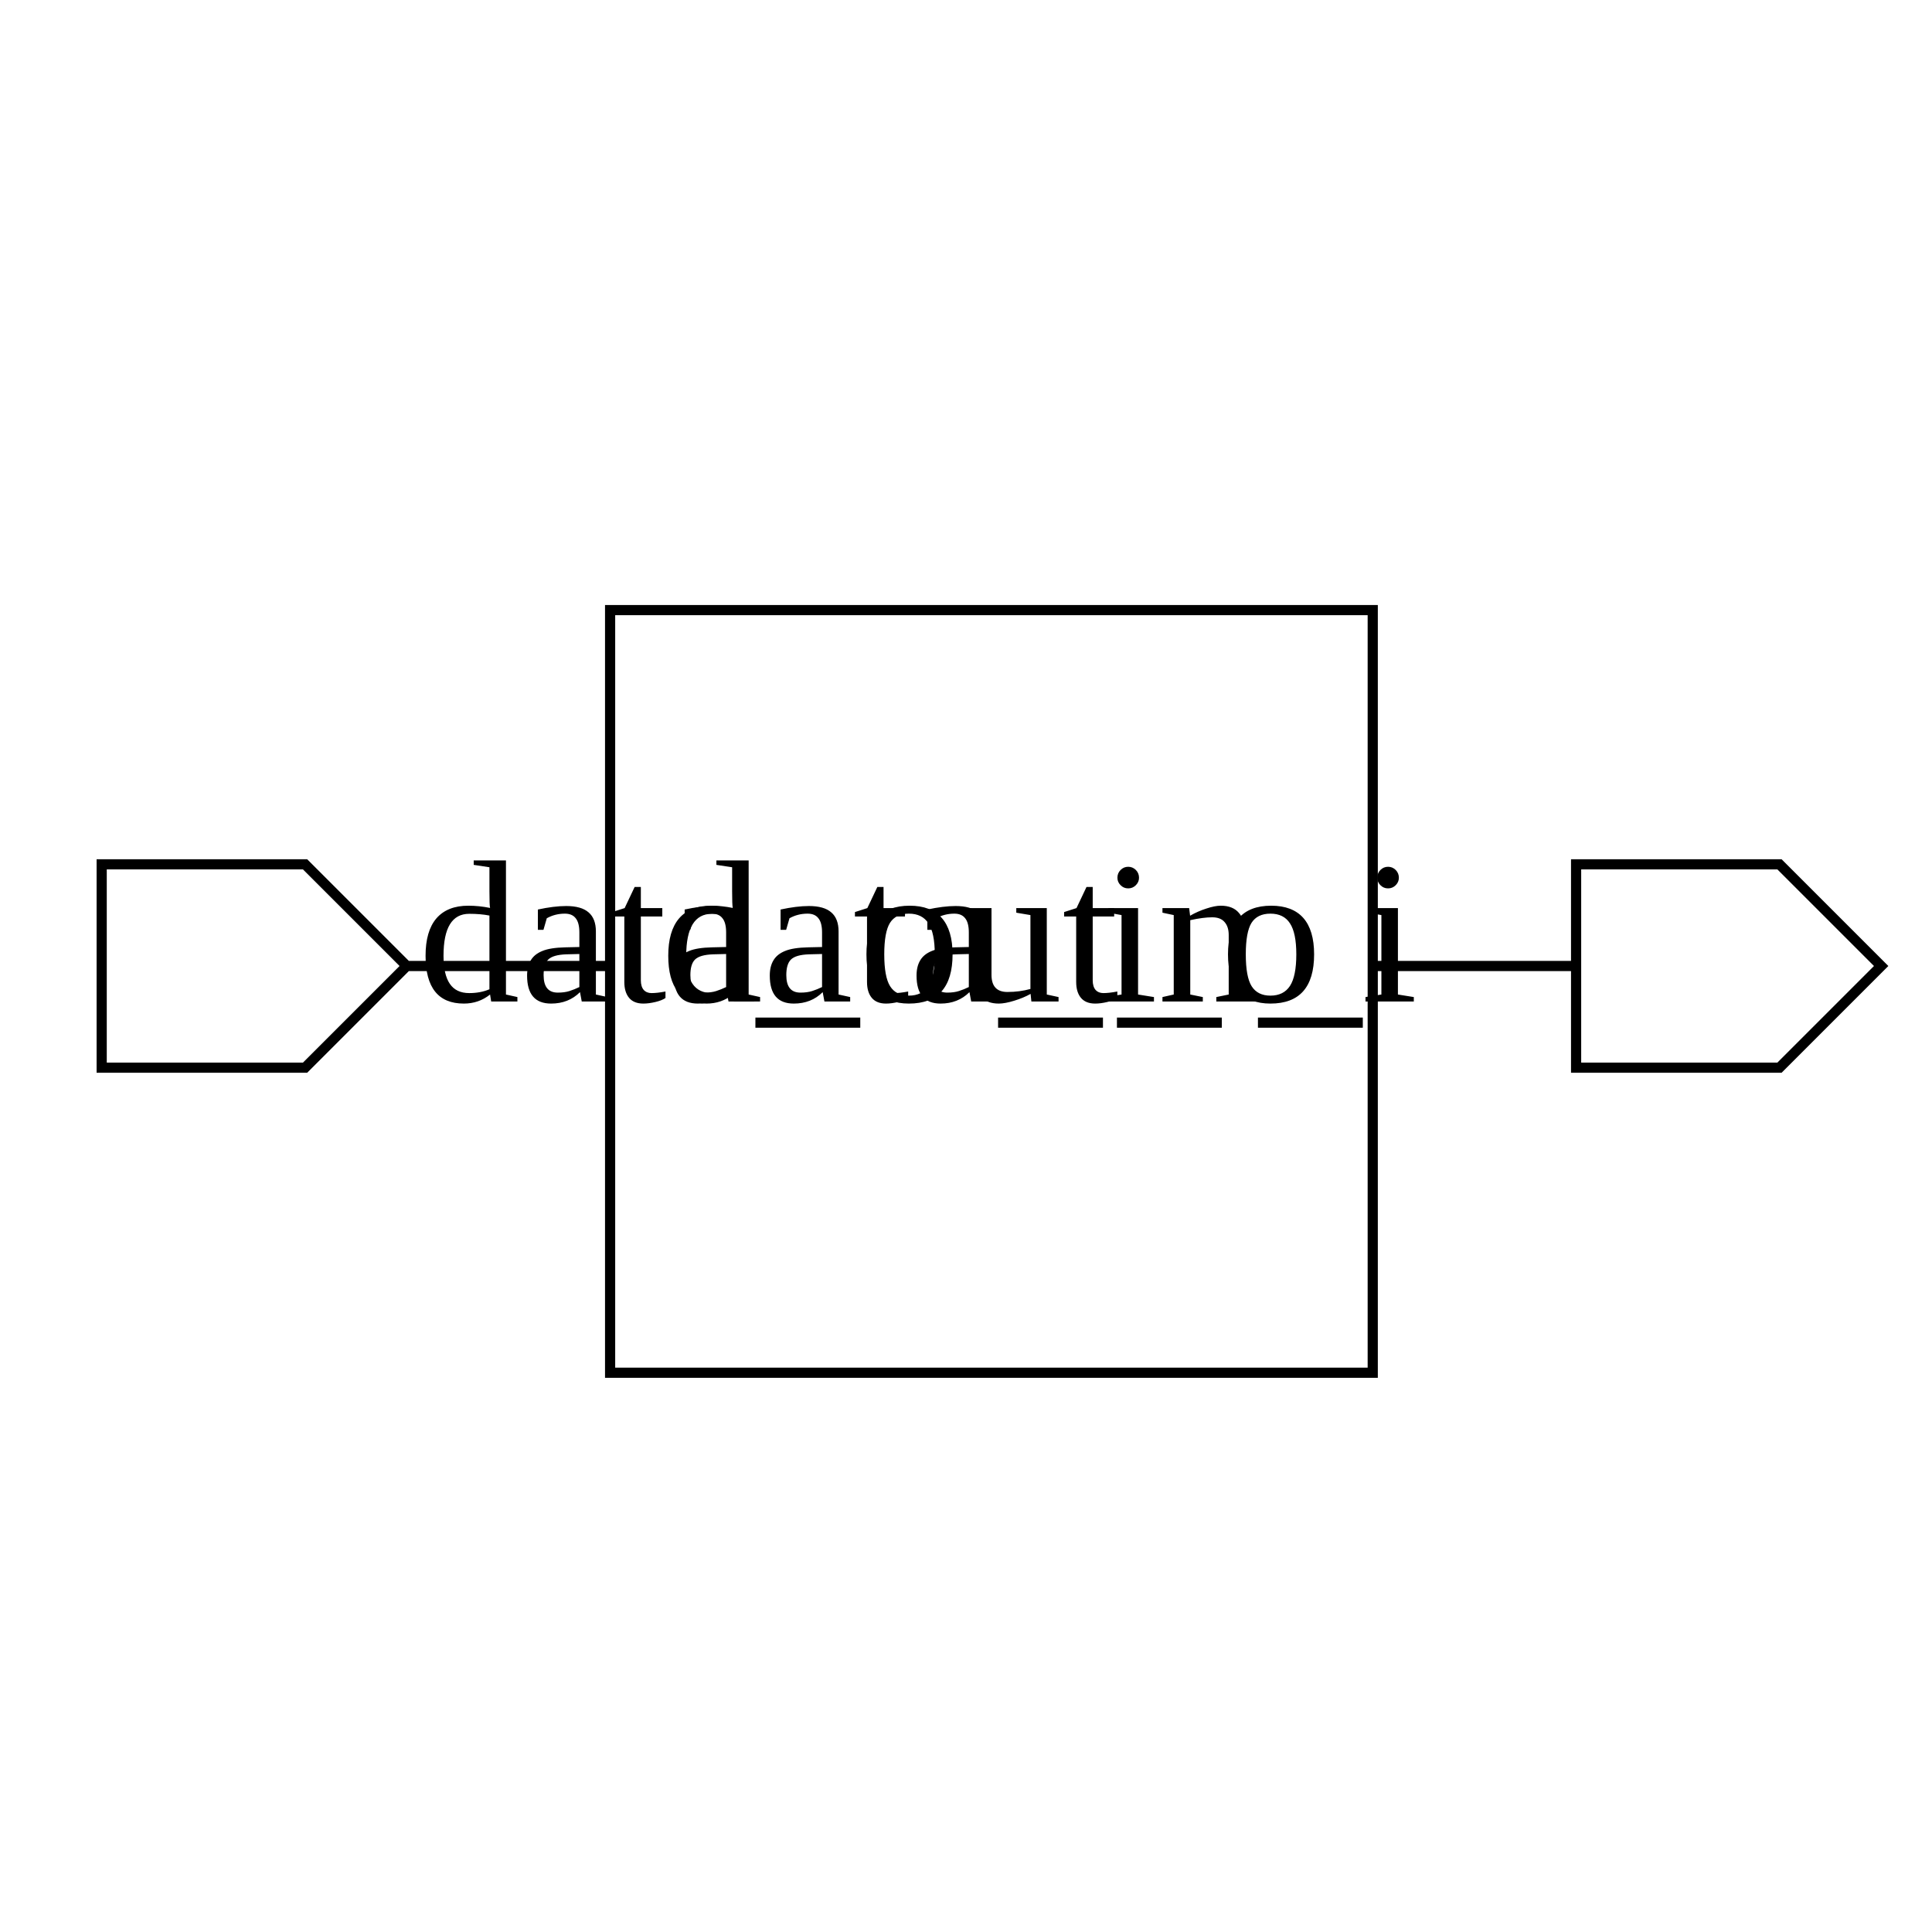
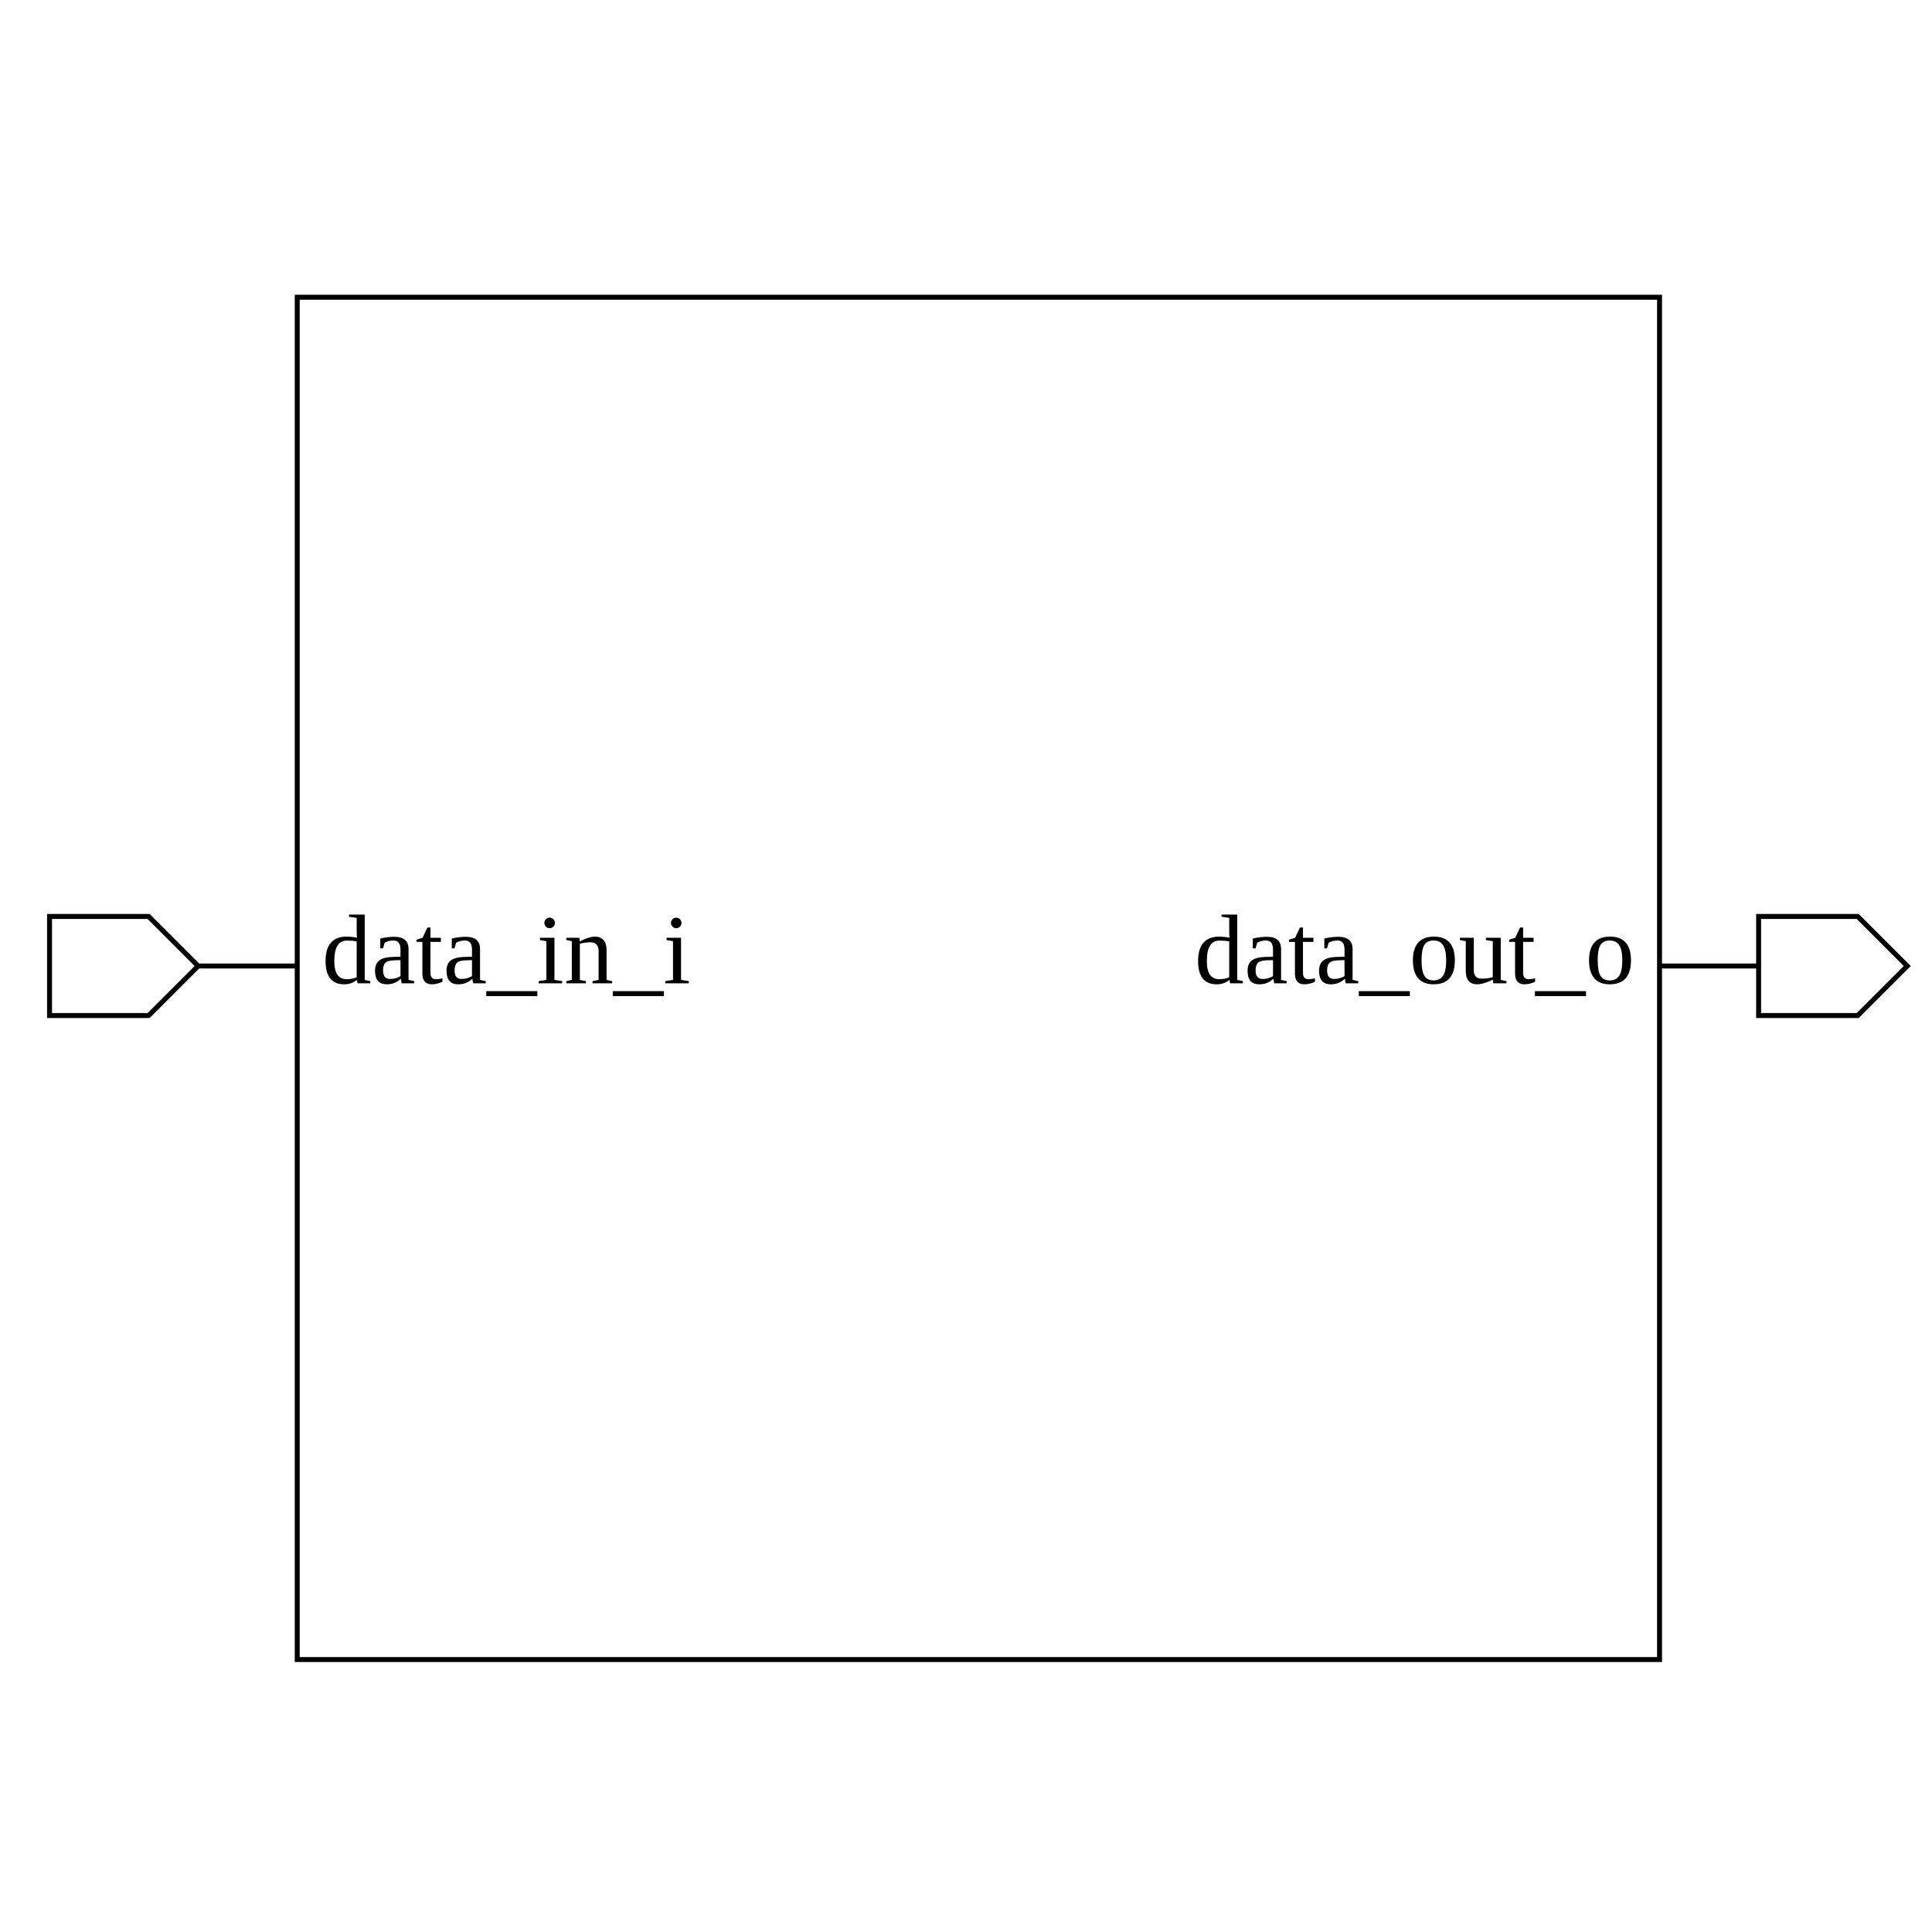
- <svg xmlns="http://www.w3.org/2000/svg" height="190" width="190">
+ <svg xmlns="http://www.w3.org/2000/svg" height="390" width="390">
  <rect width="100%" height="100%" x="0" y="0" style="fill:white;stroke:white;stroke-width:0" />
  <g style="fill:white;stroke:black;stroke-width:1">
-     <rect width="75" height="75" x="60" y="60" />
-     <polygon points="10,95 10,85 30,85 40,95 60,95 40,95 30,105 10,105 10,95" />
-     <text x="65" y="85" dominant-baseline="hanging" text-anchor="start" font-size="20" style="fill:black;stroke:black;stroke-width:0">data_in_i</text>
-     <polygon points="135,95 155,95 155,85 175,85 185,95 175,105 155,105 155,95 135,95" />
-     <text x="130" y="85" dominant-baseline="hanging" text-anchor="end" font-size="20" style="fill:black;stroke:black;stroke-width:0">data_out_o</text>
+     <rect width="275" height="275" x="60" y="60" />
+     <polygon points="10,195 10,185 30,185 40,195 60,195 40,195 30,205 10,205 10,195" />
+     <text x="65" y="185" dominant-baseline="hanging" text-anchor="start" font-size="20" style="fill:black;stroke:black;stroke-width:0">data_in_i</text>
+     <polygon points="335,195 355,195 355,185 375,185 385,195 375,205 355,205 355,195 335,195" />
+     <text x="330" y="185" dominant-baseline="hanging" text-anchor="end" font-size="20" style="fill:black;stroke:black;stroke-width:0">data_out_o</text>
  </g>
</svg>
